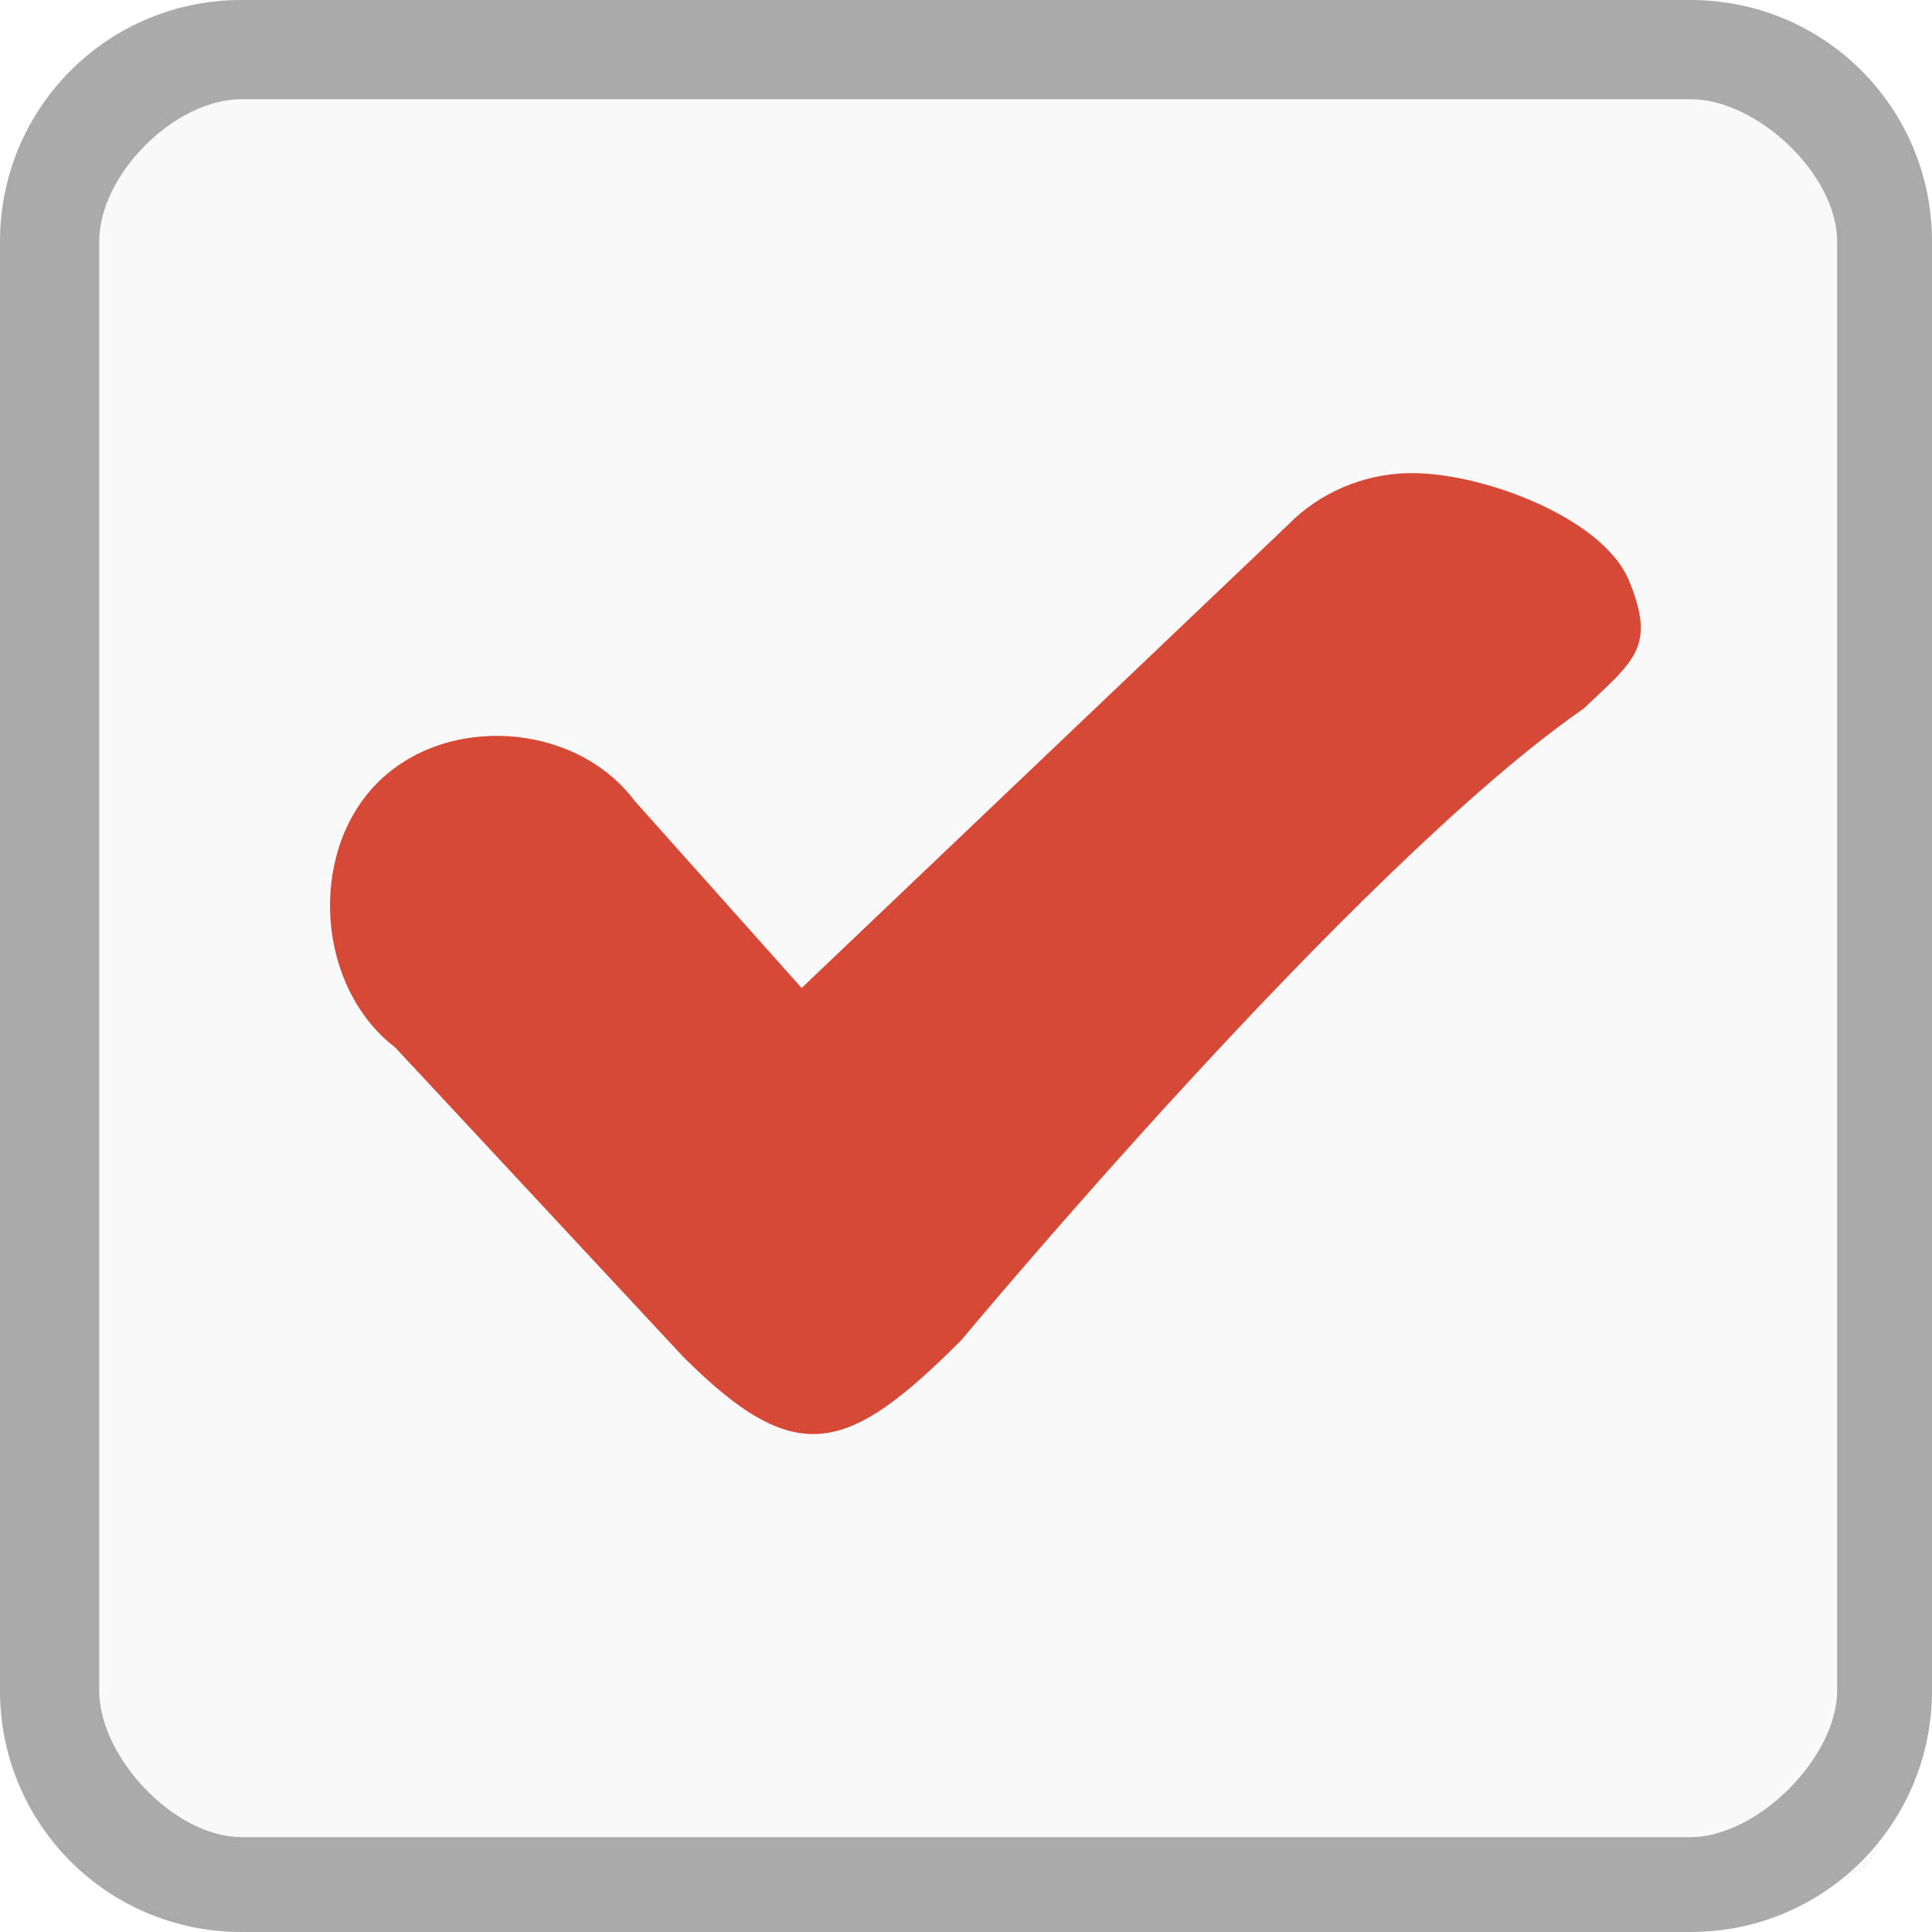
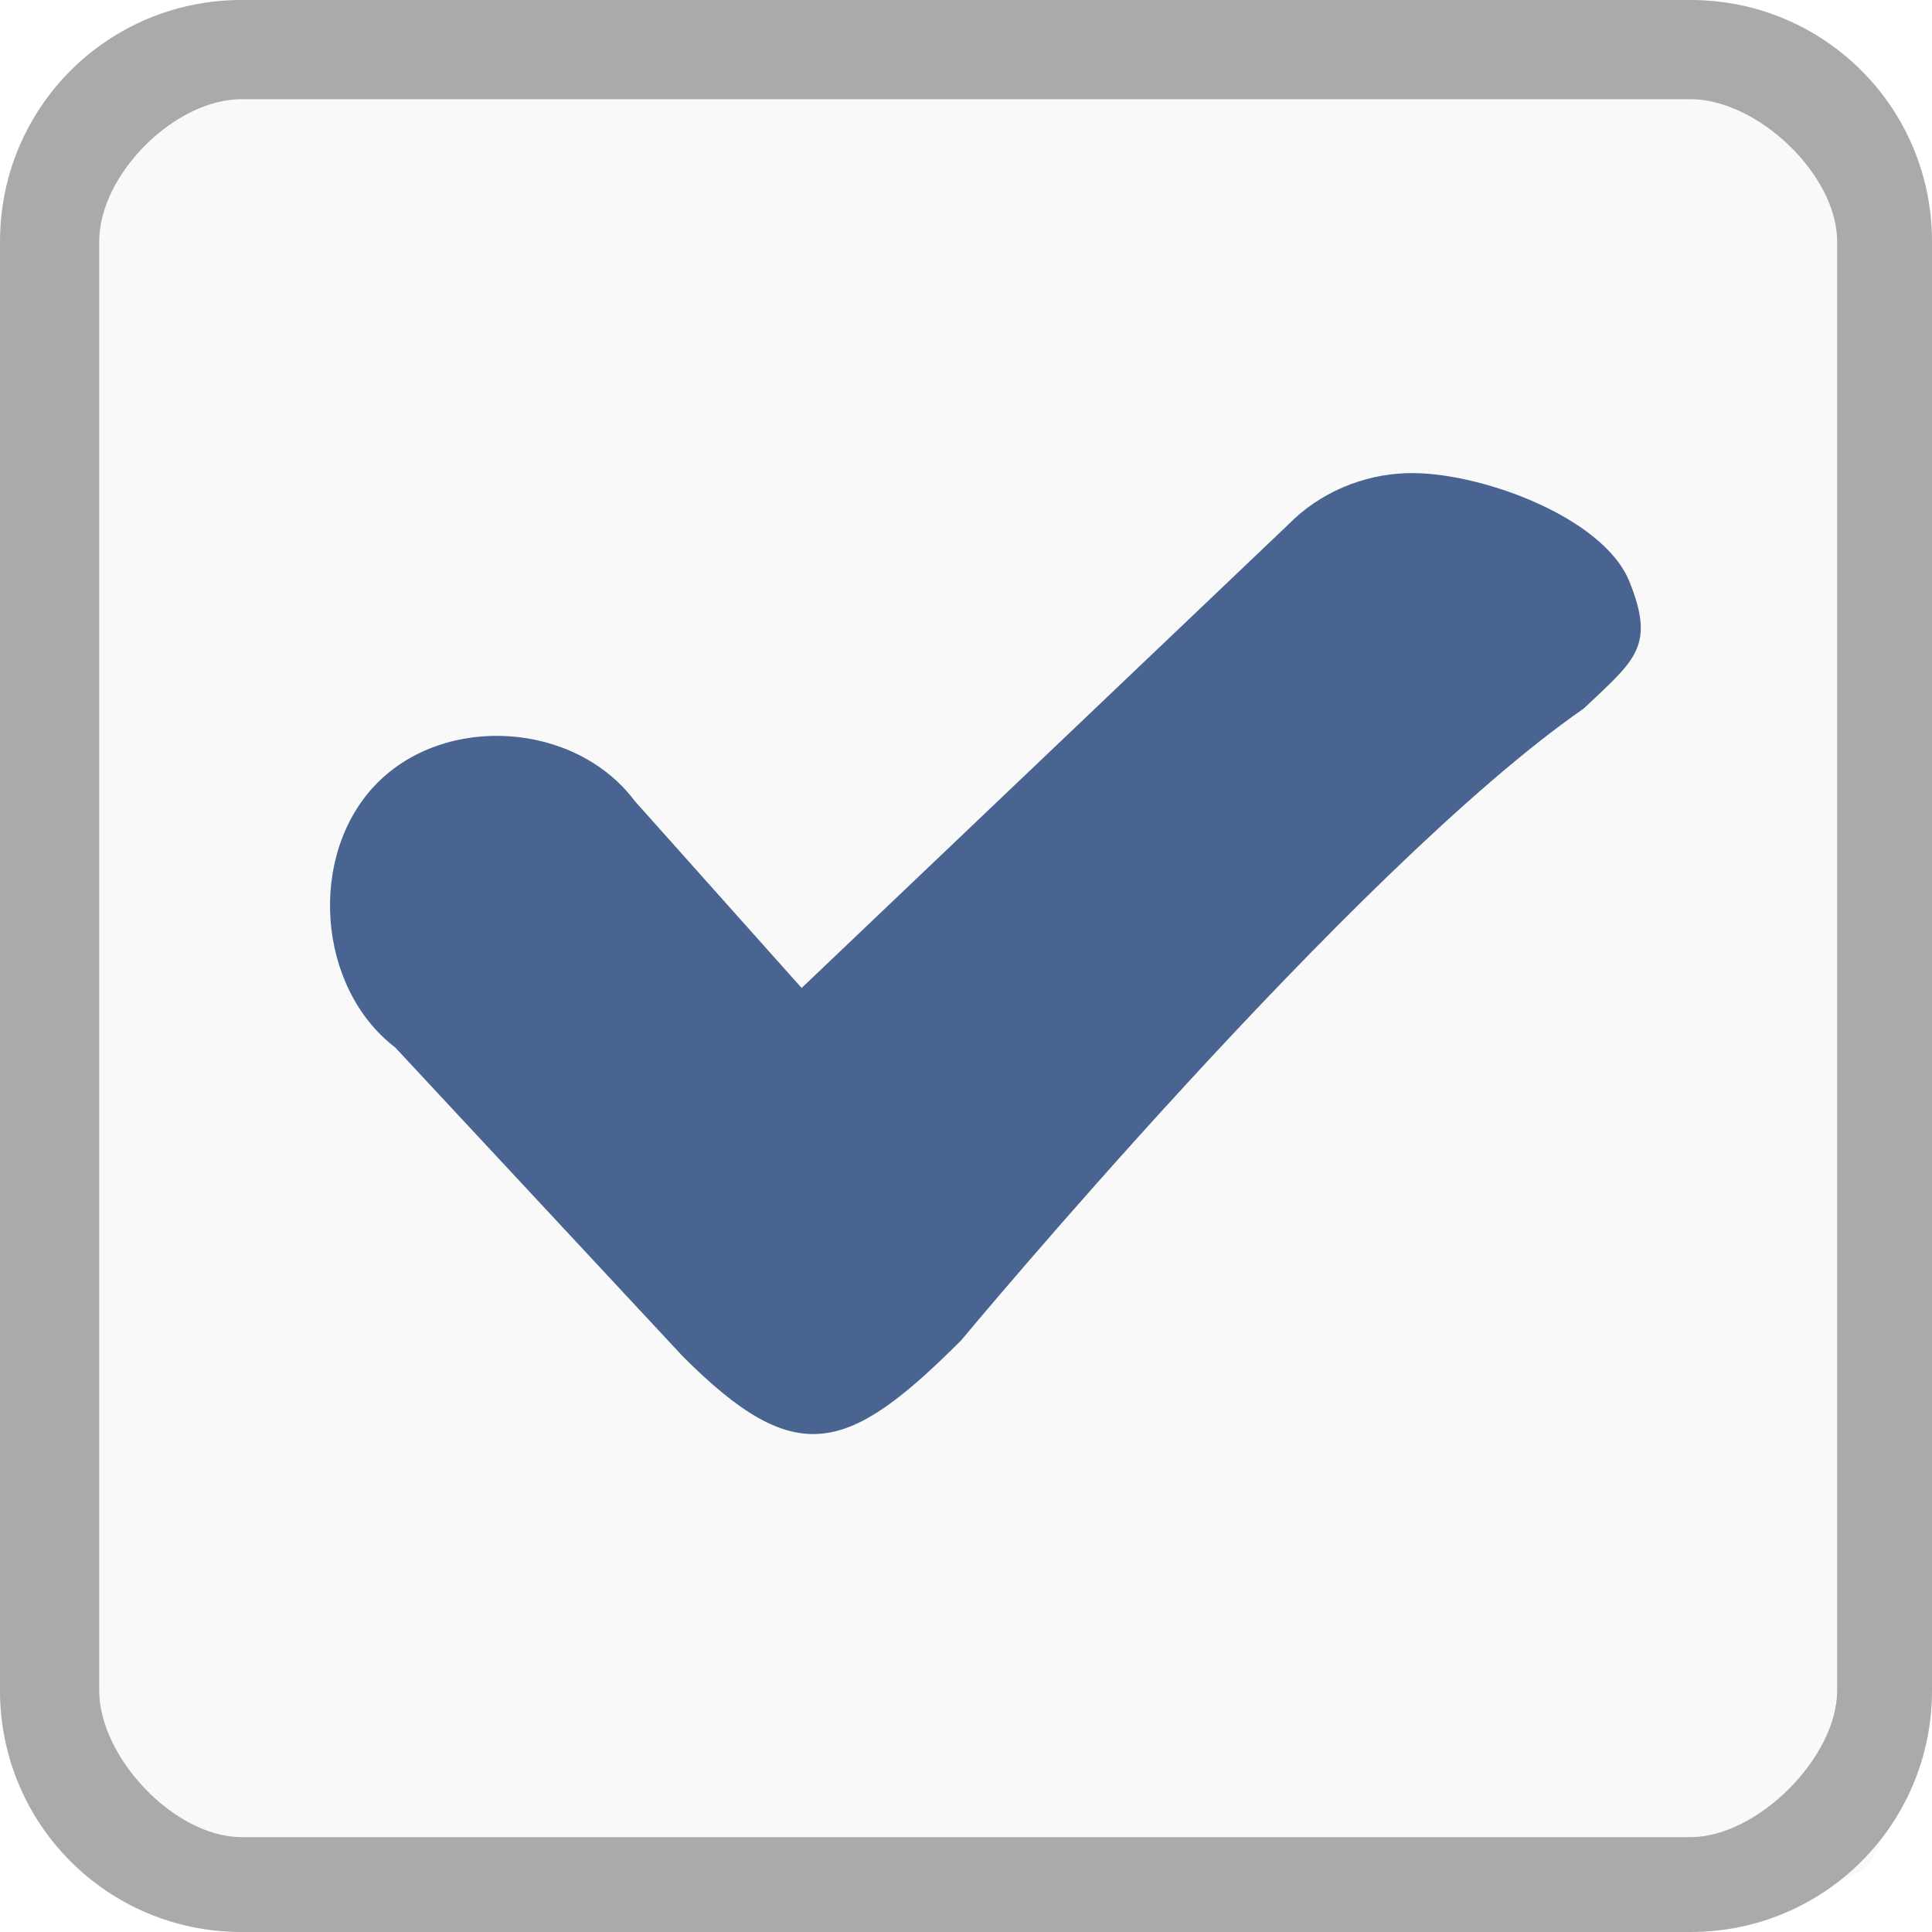
<svg xmlns="http://www.w3.org/2000/svg" viewBox="0 0 40 40">
  <g transform="translate(0 -1012.362)">
    <rect width="37.5" x="1.429" y="1013.791" rx="1" height="37.5" style="fill:#f9f9f9" />
    <path style="fill:#aaa" d="m 5,1012.362 c -2.77,0 -5,2.23 -5,5 l 0,30 c 0,2.77 2.23,5 5,5 l 30,0 c 2.77,0 5,-2.23 5,-5 l 0,-30 c 0,-2.77 -2.23,-5 -5,-5 z m 0,2.054 30,0 c 1.385,0 3.036,1.561 3.036,2.946 l 0,30 c 0,1.385 -1.651,3.036 -3.036,3.036 l -30,0 c -1.385,0 -2.946,-1.651 -2.946,-3.036 l 0,-30 c 0,-1.385 1.561,-2.946 2.946,-2.946 z" />
-     <path style="fill:#d64937;line-height:normal;color:#000" d="m 29.134,1022.158 c -0.915,0.025 -1.818,0.406 -2.464,1.067 l -10.073,9.592 -3.456,-3.872 c -1.23,-1.64 -3.926,-1.816 -5.352,-0.35 -1.425,1.466 -1.228,4.213 0.392,5.452 l 5.958,6.4 c 2.342,2.342 3.398,2.029 5.762,-0.336 0,0 8.126,-9.776 12.889,-13.08 1.053,-0.998 1.492,-1.276 0.944,-2.631 -0.548,-1.355 -3.165,-2.29 -4.602,-2.241 z" />
+     <path style="fill:#496490;line-height:normal;color:#000" d="m 29.134,1022.158 c -0.915,0.025 -1.818,0.406 -2.464,1.067 l -10.073,9.592 -3.456,-3.872 c -1.23,-1.64 -3.926,-1.816 -5.352,-0.35 -1.425,1.466 -1.228,4.213 0.392,5.452 l 5.958,6.4 c 2.342,2.342 3.398,2.029 5.762,-0.336 0,0 8.126,-9.776 12.889,-13.08 1.053,-0.998 1.492,-1.276 0.944,-2.631 -0.548,-1.355 -3.165,-2.29 -4.602,-2.241 z" />
  </g>
</svg>
